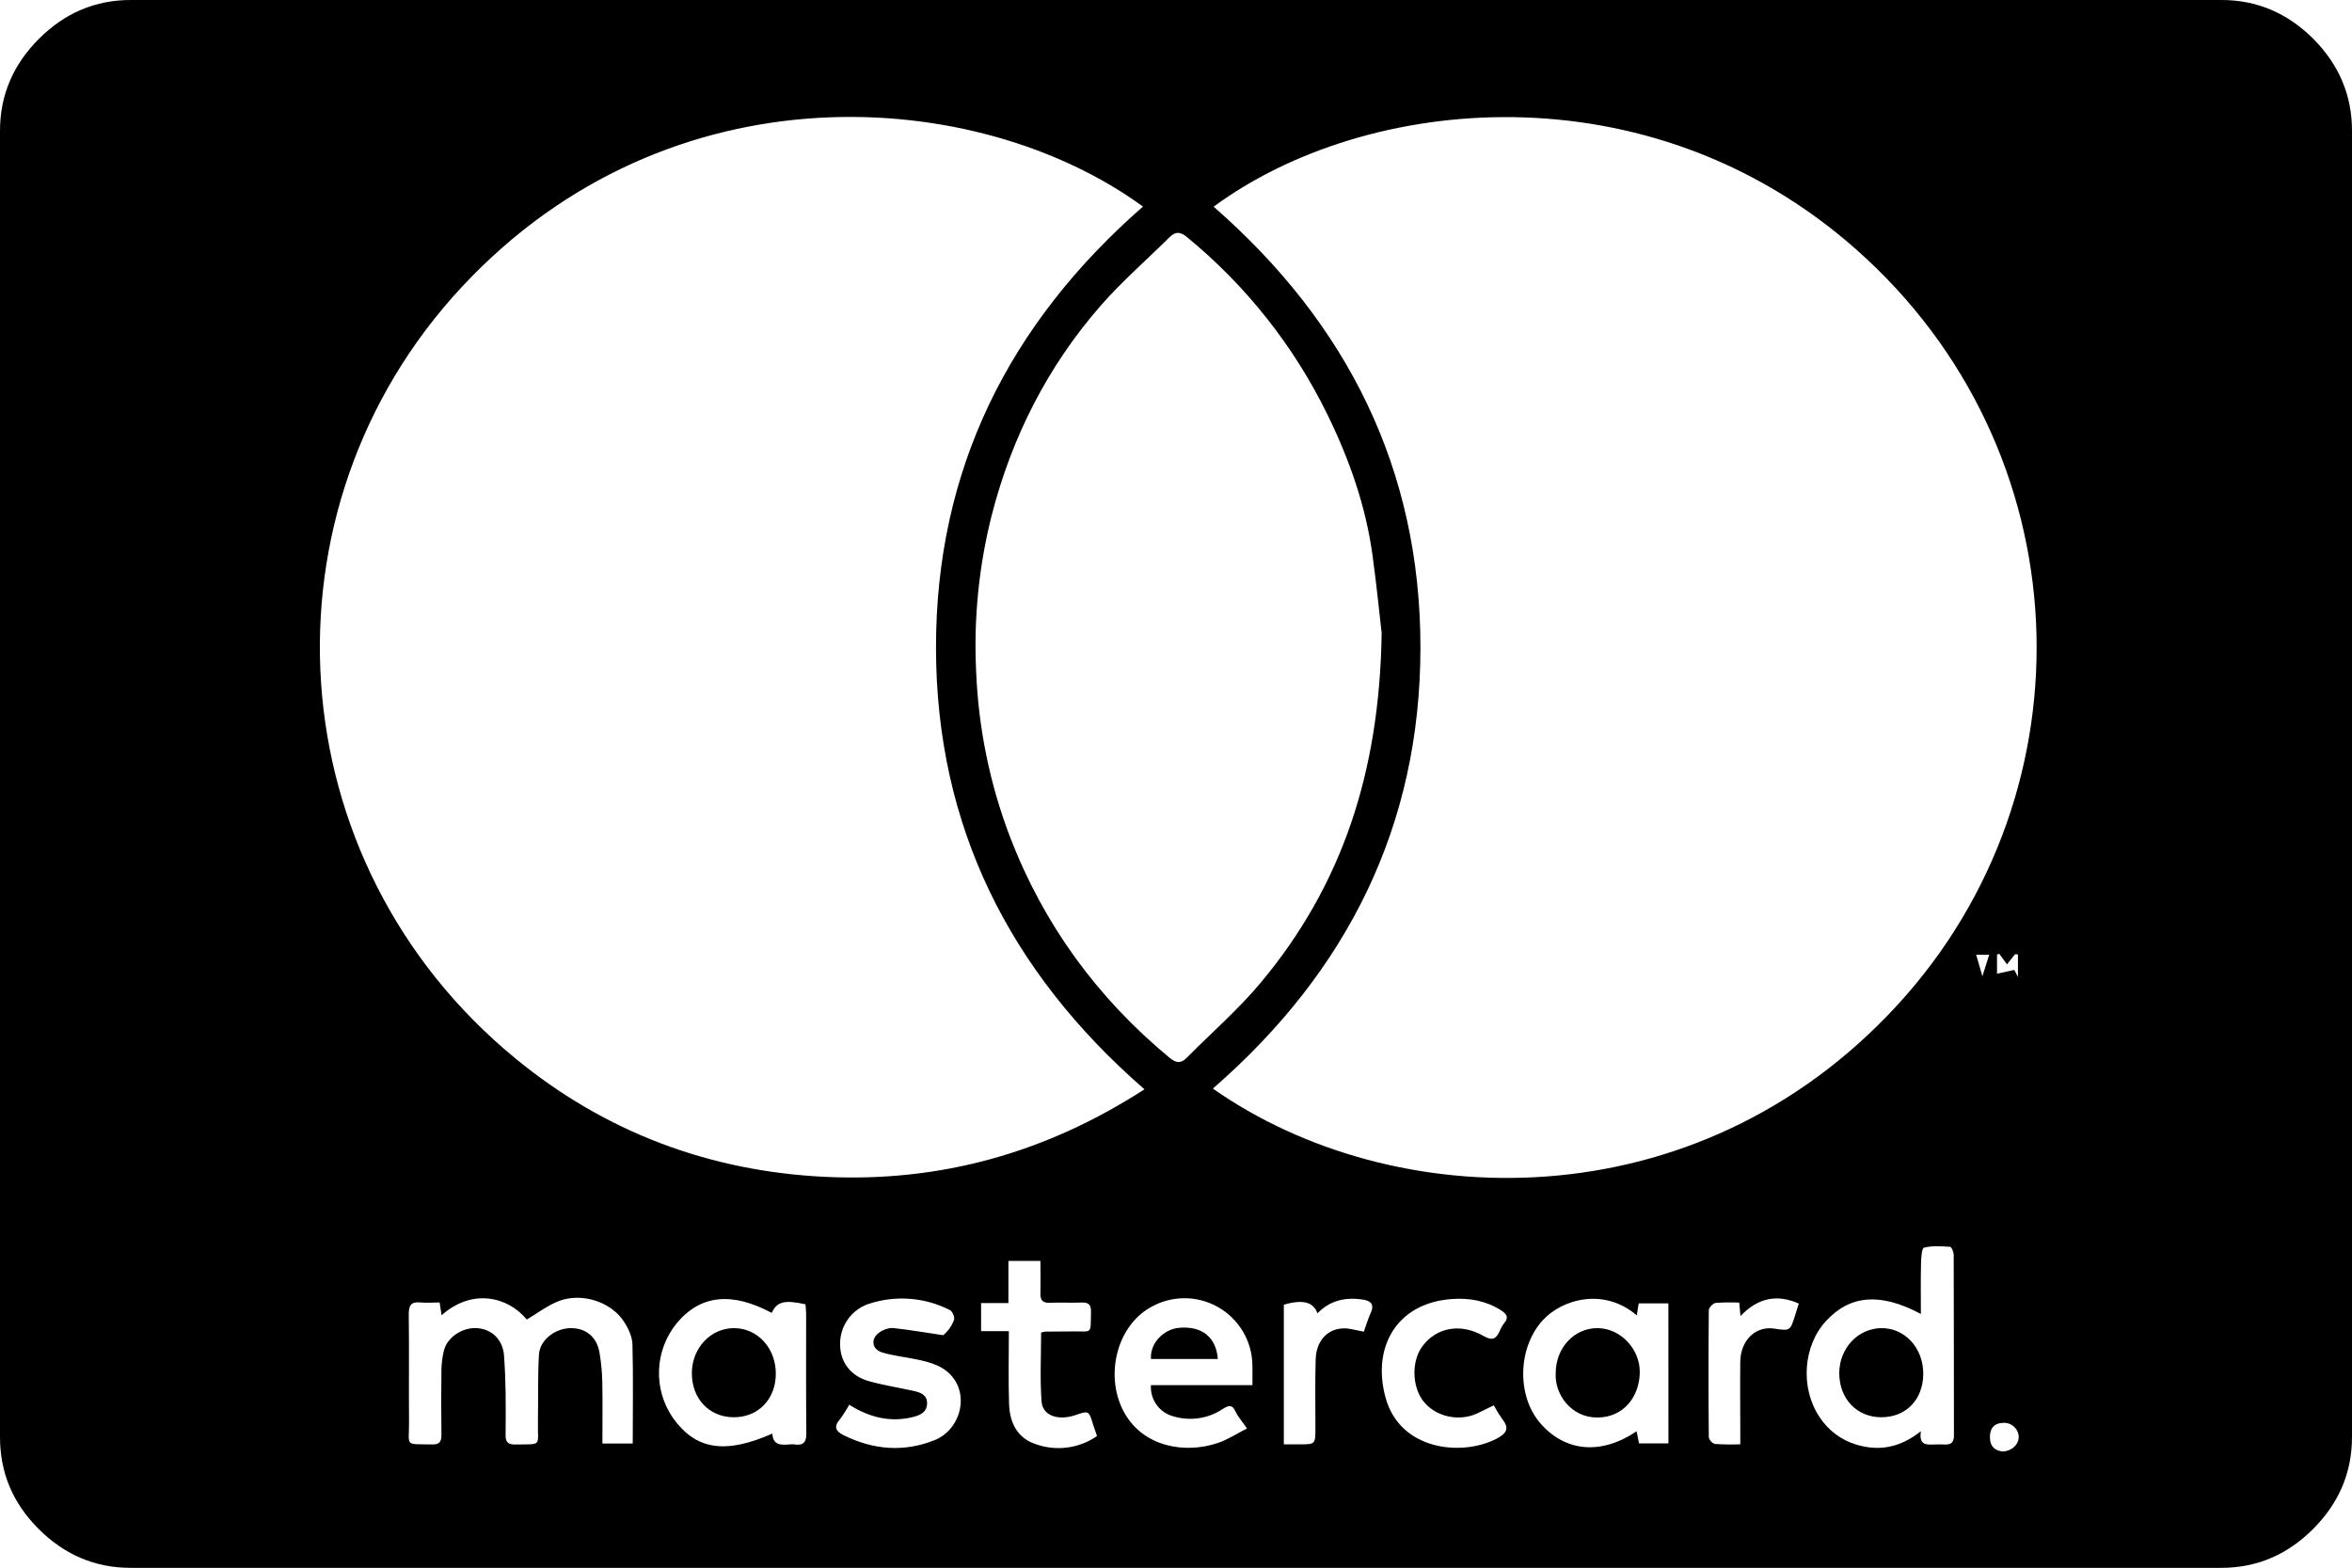
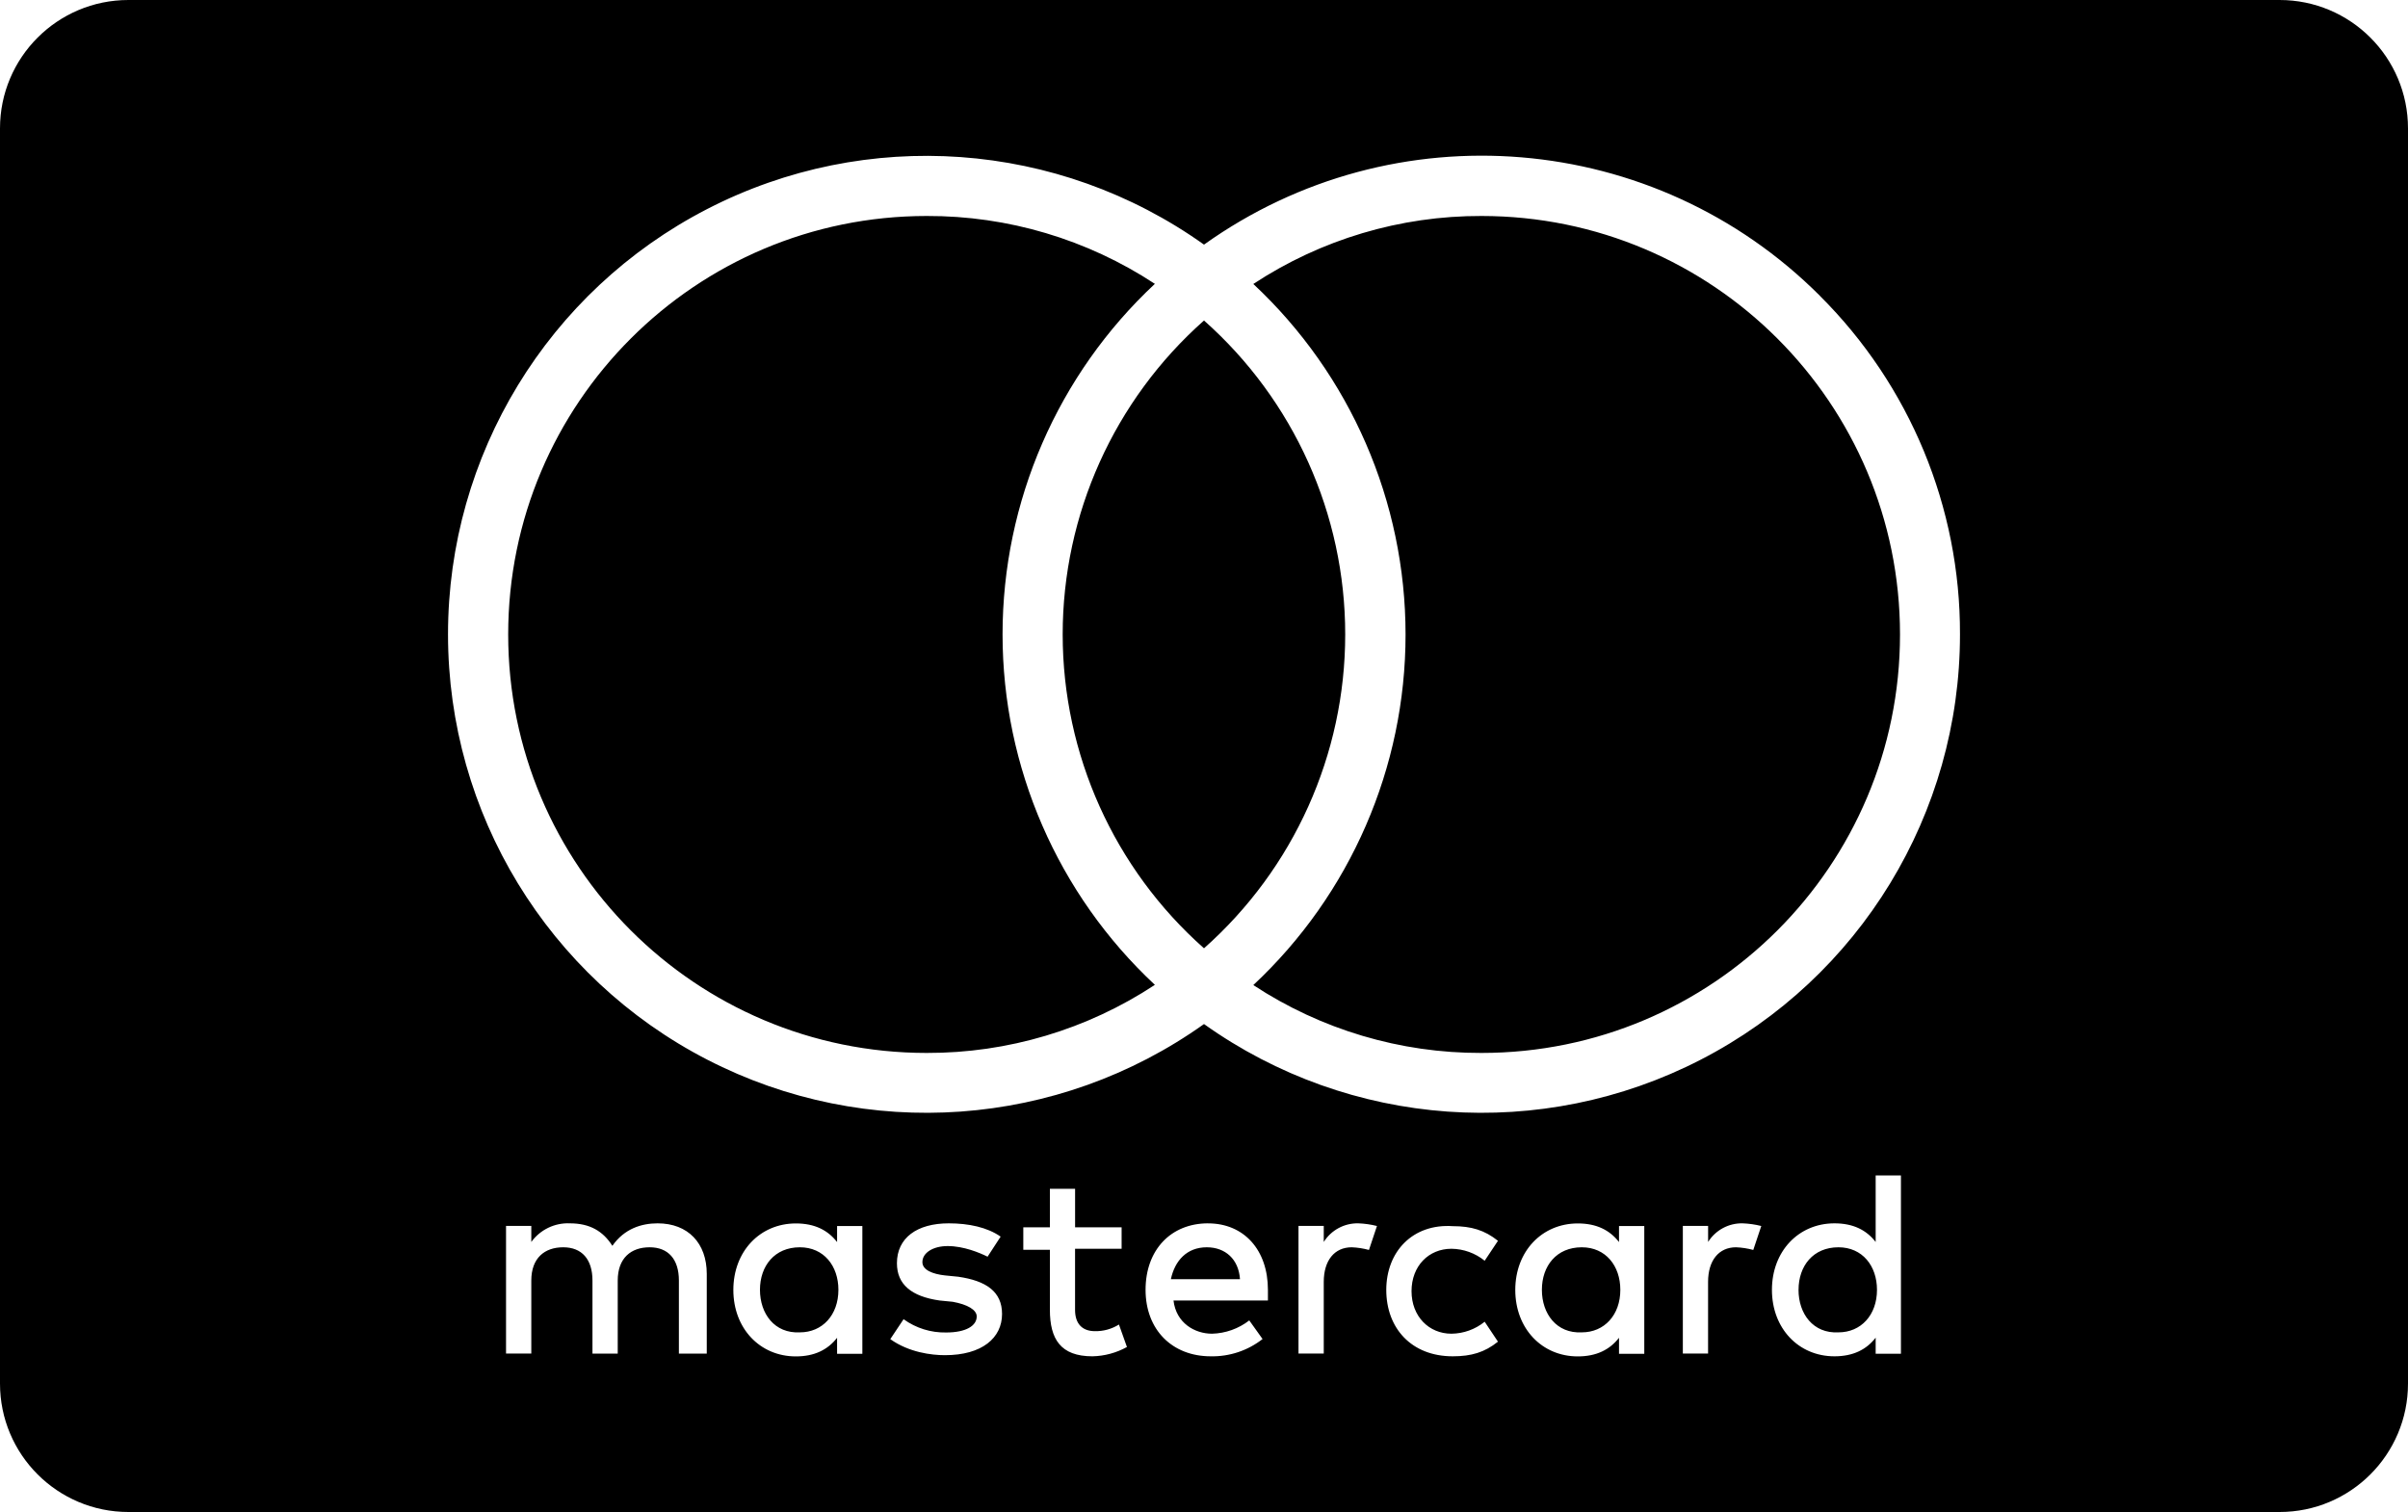
- <svg xmlns="http://www.w3.org/2000/svg" viewBox="0 0 980 653.4">
-   <g id="Capa_2" data-name="Capa 2">
-     <g id="Capa_1-2" data-name="Capa 1">
-       <path d="M963.9,16.2C953.1,5.4,940.3,0,925.6,0H54.5C39.7,0,27,5.4,16.2,16.2S0,39.8,0,54.5V598.9c0,14.8,5.3,27.5,16.1,38.3s23.6,16.2,38.3,16.2H925.5c14.8,0,27.5-5.4,38.3-16.2S980,613.6,980,598.9V54.5C980,39.7,974.6,27,963.9,16.2ZM494.73,98.94a221.22,221.22,0,0,1,58.35,73.8c9.12,18.63,16,38.09,18.81,58.74,1.76,12.75,3,25.56,3.8,32.4-.87,58.29-16.69,105.29-50.34,145.6-9.36,11.22-20.56,20.9-30.86,31.34-2.57,2.61-4.54,2.18-7.27-.08-30.07-24.9-52.35-55.49-66.35-91.87a218,218,0,0,1-14.14-69,221.3,221.3,0,0,1,6.5-65.2c8.36-32.56,23.28-62,45.49-87.4,8.81-10.07,19-18.9,28.54-28.37C489.91,96.23,492,96.64,494.73,98.94ZM263.64,601.59H251c0-8.77.12-17.35-.05-25.92a82.81,82.81,0,0,0-1.14-11.87c-1.09-6.6-5.66-10.36-12-10.3-6.53.07-12.9,4.91-13.25,11.06-.53,9.35-.26,18.75-.42,28.12-.19,10.38,2.07,9.13-9.77,9.31-2.94,0-3.73-1.31-3.7-3.91.05-6,.09-12,0-18-.09-5.06-.29-10.13-.66-15.18-.46-6.43-4.92-10.9-11.08-11.39s-12.73,3.82-14,9.5a36.65,36.65,0,0,0-1,7.73c-.11,9.08-.13,18.16,0,27.23,0,2.95-.87,4.09-3.95,4-11.72-.23-9.46,1.06-9.55-9.48-.13-14.92.09-29.84-.12-44.76,0-3.85,1.07-5.32,4.93-4.93,2.56.26,5.16,0,7.93,0,.31,2,.56,3.58.83,5.33,12.59-11.24,27.54-7.89,35.5,1.79,4.44-2.63,8.57-5.84,13.23-7.66,9.43-3.69,21.61.12,27.06,8.25,1.9,2.83,3.63,6.41,3.73,9.7C263.88,573.92,263.64,587.58,263.64,601.59Zm67.56.38a10.4,10.4,0,0,0-2.3,0c-3.51.29-6.87.36-7.07-4.52-19.68,8.66-31.81,6.8-41.3-6.34A32.87,32.87,0,0,1,282,551.42c9.89-11.87,23-13.11,39.55-4.27,2.17-4.71,5.26-5.53,14.07-3.58.09,1.26.27,2.61.27,4,0,16.58-.08,33.17.08,49.76C336,600.91,334.86,602.47,331.2,602ZM214.89,441.22c-100-82-108.81-228.83-22.52-321.57C279.15,26.39,407.59,36,476.24,86.09,420.3,135,389.9,195.82,390,270.12c.09,74.09,30.47,134.76,86.86,183.85-40.8,26.36-84.85,38.8-133.09,36.48S252.18,471.81,214.89,441.22ZM389.44,600.17c-12.85,5.14-25.48,4.07-37.83-2-3.35-1.66-4.38-3.47-1.68-6.64a55.37,55.37,0,0,0,3.92-6.1c8.41,5.29,17,7.4,26.28,5.18,3.09-.73,6.09-1.94,6.15-5.73s-3-4.63-5.89-5.28c-6.12-1.34-12.33-2.32-18.35-4-7.65-2.14-12-8-12-15.36a17.5,17.5,0,0,1,11.9-16.84A44,44,0,0,1,395.85,546c1,.52,2.06,3,1.67,4a14.52,14.52,0,0,1-4.52,6.44c-7-1-14-2.25-21-3a9.29,9.29,0,0,0-5.52,1.81c-3.77,2.53-3.31,7,1,8.35,4.49,1.39,9.26,1.87,13.9,2.82,6.2,1.26,12.36,2.81,16.23,8.42C403.49,583.32,399.4,596.19,389.44,600.17Zm42,1.64c-7.81-2.62-10.79-9.24-11-16.9-.33-9.8-.08-19.61-.08-30.14H408.79V543.06h11.38V525.5h13.34c0,4.66.11,9.08,0,13.48-.11,3,1.07,4.09,4.06,3.95,4.3-.2,8.61.08,12.91-.09,2.85-.11,4.17.61,4.1,3.81-.22,9.9.73,8.05-8,8.22-3.68.08-7.37,0-11.06.08a9.28,9.28,0,0,0-1.72.4c0,9.56-.52,19.21.19,28.77.45,5.88,6.85,8,13.89,5.7,5.81-2,5.8-2,7.58,3.86.45,1.45,1,2.87,1.64,4.79A28.2,28.2,0,0,1,431.45,601.81Zm90.4-24.56H479.56a12.59,12.59,0,0,0,9.31,13,24.5,24.5,0,0,0,20.72-3.12c2.61-1.66,3.86-1.73,5.25,1.18,1,2.16,2.68,4,4.75,7-4.24,2.15-8,4.66-12.15,6.05-13.89,4.66-30.81,1.53-38.75-12.23-8.56-14.83-3.77-36,10.44-44.15a28.3,28.3,0,0,1,42.71,24C521.89,571.46,521.85,573.91,521.85,577.25Zm49.24-30c-1.06,2.35-1.78,4.85-2.82,7.74-1.61-.35-3.2-.67-4.78-1-8.35-1.93-15,3.27-15.28,12.47-.3,9.52-.09,19.06-.11,28.59,0,6.88,0,6.88-6.68,6.88h-6.48V543.74c7.79-2.3,12.35-1.2,14,3.6,5.15-5.32,11.45-6.77,18.48-5.81C571,542,572.87,543.35,571.09,547.3Zm22.1,36.84c4.95,6.25,14.51,8.46,22.06,5.06,2.33-1.06,4.61-2.24,7.17-3.48a53.48,53.48,0,0,0,3.61,5.84c3.15,3.9,1.41,6-2.32,8-14.26,7.54-40.27,5.14-46.37-17C571.51,561.4,582,543,604.92,541.37c7.2-.52,14,.66,20.24,4.53,2.43,1.51,3.83,3,1.44,5.72a13.84,13.84,0,0,0-1.75,3.19c-1.5,3.13-3,4.08-6.64,2-9.59-5.55-19.64-3.62-25.48,4.16C588.05,567.17,588.26,577.92,593.19,584.14Zm102,17.45H682.92c-.35-1.78-.66-3.37-1-5.06-14.68,9.93-29.61,8.66-40-3.21-10.07-11.51-9.53-31.57.84-43,7.93-8.73,25.39-13.93,39.23-2.09.31-2,.53-3.29.8-5h12.37ZM748,548.05c-2.08,6.64-2.08,6.64-8.77,5.64-7.73-1.15-14,4.85-14.11,13.78-.13,9.67,0,19.34,0,29v5.44a101.39,101.39,0,0,1-10.59-.14A3.9,3.9,0,0,1,712,599q-.24-26.48,0-53c0-1,1.72-2.83,2.8-3a80.53,80.53,0,0,1,9.89-.14c.19,2.07.31,3.43.51,5.6,7.18-7.53,15.13-9.25,24.3-5.21C748.91,545.15,748.47,546.6,748,548.05ZM810.38,602c-1.53-.1-3.07-.05-4.61,0-3.08.07-6.29.37-5.4-5.54-8.82,7-17.67,8.45-27.15,5.5a27.72,27.72,0,0,1-15.07-11.4c-8.11-12.08-6.93-29.66,2.74-40.08,10-10.81,22.61-11.89,39.47-2.89,0-7.24-.1-14.09.06-20.93.05-2.35.3-6.47,1.24-6.7,3.45-.87,7.24-.61,10.87-.35.61,0,1.51,2.2,1.51,3.39.09,25,.05,50.1.1,75.15C814.15,600.81,813.21,602.15,810.38,602ZM826,406.87c-1-3.53-1.77-6.14-2.6-9h5.44C828,400.55,827.12,403.22,826,406.87Zm8.25,198c-2.65-.32-5-1.7-5.11-5.57-.11-4.07,1.72-6.22,5.54-6.32a6.08,6.08,0,0,1,6.45,5.73C841.2,601.93,838.31,604.83,834.22,604.91ZM832.09,405.8v-8l.95-.29,3.2,4.37,3.39-4.24,1.18.13v9.33c-.9-1.68-1.35-2.54-1.54-2.88Zm-41.46,13c-84.1,91.59-210.51,87.43-285.26,34.86,56.08-48.81,86.49-109.63,86.48-183.9s-30.5-135-86.17-183.62C568.93,39.48,686.77,27.4,773.3,103.85,868.06,187.58,872.87,329.23,790.63,418.79Z" />
-     </g>
-     <g id="Capa_2-2" data-name="Capa 2">
-       <path d="M783.88,553.5c-9.73.09-17.51,8.41-17.52,18.74,0,10.66,7.26,18.35,17.42,18.4,10.35.06,17.54-7.35,17.58-18.1S793.7,553.4,783.88,553.5Z" />
-       <path d="M305.81,553.5c-9.7,0-17.47,8.28-17.54,18.65-.06,10.7,7.14,18.38,17.32,18.49s17.62-7.39,17.67-18.08S315.68,553.5,305.81,553.5Z" />
-       <path d="M665.54,553.5c-9.69,0-17.32,8.28-17.33,18.74-.54,8.8,6.44,18.53,17.29,18.51,11.07,0,17.57-8.76,17.74-18.71S675.05,553.47,665.54,553.5Z" />
-       <path d="M507.42,566.35c-.66-9.07-6.62-13.8-16-13-6.79.56-12.36,6.67-11.84,13Z" />
+ <svg xmlns="http://www.w3.org/2000/svg" width="750" height="471" viewBox="0 0 750 471" version="1.1">
+   <defs />
+   <g>
+     <g id="mastercard">
+       <path d="M40,0 L710,0 C732.091,1.3527075e-15 750,17.909 750,40 L750,431 C750,453.091 732.091,471 710,471 L40,471 C17.909,471 2.705415e-15,453.091 0,431 L0,40 C-2.705415e-15,17.909 17.909,4.05812251e-15 40,0 Z M220.13,421.67 L220.13,396.82 C220.13,387.29 214.33,381.08 204.81,381.08 C199.81,381.08 194.46,382.74 190.73,388.08 C187.83,383.52 183.73,381.08 177.48,381.08 C172.76,380.876 168.253,383.055 165.48,386.88 L165.48,381.88 L157.61,381.88 L157.61,421.64 L165.48,421.64 L165.48,398.89 C165.48,391.89 169.62,388.54 175.42,388.54 C181.22,388.54 184.53,392.27 184.53,398.89 L184.53,421.67 L192.4,421.67 L192.4,398.89 C192.4,391.89 196.54,388.54 202.34,388.54 C208.14,388.54 211.45,392.27 211.45,398.89 L211.45,421.67 L220.13,421.67 Z M349.35,382.32 L334.85,382.32 L334.85,370.32 L327,370.32 L327,382.32 L318.72,382.32 L318.72,389.32 L327,389.32 L327,408 C327,417.11 330.31,422.5 340.25,422.5 C344.016,422.421 347.706,421.426 351,419.6 L348.51,412.6 C346.276,413.997 343.684,414.716 341.05,414.67 C336.91,414.67 334.84,412.18 334.84,408.04 L334.84,389 L349.34,389 L349.34,382.37 L349.35,382.32 Z M423.07,381.08 C418.709,380.983 414.619,383.186 412.3,386.88 L412.3,381.88 L404.43,381.88 L404.43,421.64 L412.3,421.64 L412.3,399.31 C412.3,392.68 415.61,388.54 421,388.54 C422.819,388.614 424.624,388.892 426.38,389.37 L428.87,381.91 C426.971,381.431 425.027,381.153 423.07,381.08 Z M311.66,385.22 C307.52,382.32 301.72,381.08 295.51,381.08 C285.57,381.08 279.36,385.64 279.36,393.51 C279.36,400.14 283.92,403.86 292.61,405.11 L296.75,405.52 C301.31,406.35 304.21,408.01 304.21,410.08 C304.21,412.98 300.9,415.08 294.68,415.08 C289.931,415.178 285.279,413.724 281.43,410.94 L277.29,417.15 C283.09,421.29 290.13,422.15 294.29,422.15 C305.89,422.15 312.1,416.77 312.1,409.31 C312.1,402.31 307.1,398.96 298.43,397.71 L294.29,397.3 C290.56,396.89 287.29,395.64 287.29,393.16 C287.29,390.26 290.6,388.16 295.16,388.16 C300.16,388.16 305.1,390.23 307.59,391.47 L311.66,385.22 Z M431.77,401.79 C431.77,413.79 439.64,422.5 452.48,422.5 C458.28,422.5 462.42,421.26 466.56,417.94 L462.42,411.73 C459.489,414.104 455.842,415.418 452.07,415.46 C445.07,415.46 439.64,410.08 439.64,402.21 C439.64,394.34 445,389 452.07,389 C455.842,389.042 459.489,390.356 462.42,392.73 L466.56,386.52 C462.42,383.21 458.28,381.96 452.48,381.96 C440.05,381.13 431.77,389.83 431.77,401.84 L431.77,401.79 Z M376.27,381.08 C364.67,381.08 356.8,389.36 356.8,401.79 C356.8,414.22 365.08,422.5 377.09,422.5 C382.933,422.623 388.638,420.723 393.24,417.12 L389.1,411.32 C385.772,413.899 381.709,415.349 377.5,415.46 C372.12,415.46 366.32,412.15 365.5,405.11 L394.91,405.11 L394.91,401.8 C394.91,389.37 387.45,381.09 376.27,381.09 L376.27,381.08 Z M375.86,388.54 C381.66,388.54 385.8,392.27 386.21,398.48 L364.68,398.48 C365.92,392.68 369.68,388.54 375.86,388.54 Z M268.59,401.79 L268.59,381.91 L260.72,381.91 L260.72,386.91 C257.82,383.18 253.72,381.11 247.88,381.11 C236.7,381.11 228.41,389.81 228.41,401.82 C228.41,413.83 236.69,422.53 247.88,422.53 C253.68,422.53 257.82,420.46 260.72,416.73 L260.72,421.73 L268.59,421.73 L268.59,401.79 Z M236.7,401.79 C236.7,394.33 241.26,388.54 249.13,388.54 C256.59,388.54 261.13,394.34 261.13,401.79 C261.13,409.66 256.13,415.04 249.13,415.04 C241.26,415.45 236.7,409.24 236.7,401.79 Z M542.78,381.08 C538.419,380.983 534.329,383.186 532.01,386.88 L532.01,381.88 L524.14,381.88 L524.14,421.64 L532,421.64 L532,399.31 C532,392.68 535.31,388.54 540.7,388.54 C542.519,388.614 544.324,388.892 546.08,389.37 L548.57,381.91 C546.671,381.431 544.727,381.153 542.77,381.08 L542.78,381.08 Z M512.13,401.79 L512.13,381.91 L504.26,381.91 L504.26,386.91 C501.36,383.18 497.26,381.11 491.42,381.11 C480.24,381.11 471.95,389.81 471.95,401.82 C471.95,413.83 480.23,422.53 491.42,422.53 C497.22,422.53 501.36,420.46 504.26,416.73 L504.26,421.73 L512.13,421.73 L512.13,401.79 Z M480.24,401.79 C480.24,394.33 484.8,388.54 492.67,388.54 C500.13,388.54 504.67,394.34 504.67,401.79 C504.67,409.66 499.67,415.04 492.67,415.04 C484.8,415.45 480.24,409.24 480.24,401.79 Z M592.07,401.79 L592.07,366.17 L584.2,366.17 L584.2,386.88 C581.3,383.15 577.2,381.08 571.36,381.08 C560.18,381.08 551.89,389.78 551.89,401.79 C551.89,413.8 560.17,422.5 571.36,422.5 C577.16,422.5 581.3,420.43 584.2,416.7 L584.2,421.7 L592.07,421.7 L592.07,401.79 Z M560.18,401.79 C560.18,394.33 564.74,388.54 572.61,388.54 C580.07,388.54 584.61,394.34 584.61,401.79 C584.61,409.66 579.61,415.04 572.61,415.04 C564.73,415.46 560.17,409.25 560.17,401.79 L560.18,401.79 Z M566.83,92.14 C515.376,40.658 434.245,33.916 375,76.2 C329.563,43.826 269.847,39.549 220.259,65.116 C170.671,90.682 139.521,141.809 139.54,197.6 C139.521,253.391 170.671,304.518 220.259,330.084 C269.847,355.651 329.563,351.374 375,319 C420.437,351.374 480.153,355.651 529.741,330.084 C579.329,304.518 610.479,253.391 610.46,197.6 C610.579,158.033 594.865,120.062 566.82,92.15 L566.83,92.14 Z M375,295.4 C347.01,270.609 330.986,235.011 330.986,197.62 C330.986,160.229 347.01,124.631 375,99.84 C402.972,124.642 418.983,160.236 418.983,197.62 C418.983,235.004 402.972,270.598 375,295.4 Z M288.64,328 C216.644,328 158.28,269.636 158.28,197.64 C158.28,125.644 216.644,67.28 288.64,67.28 C313.889,67.194 338.604,74.547 359.7,88.42 C329.438,116.668 312.257,156.208 312.257,197.605 C312.257,239.002 329.438,278.542 359.7,306.79 C338.612,320.688 313.896,328.065 288.64,328 Z M461.36,328 C436.131,328.074 411.439,320.722 390.36,306.86 C420.607,278.598 437.777,239.056 437.777,197.66 C437.777,156.264 420.607,116.722 390.36,88.46 C411.452,74.572 436.167,67.206 461.42,67.28 C533.416,67.28 591.78,125.644 591.78,197.64 C591.78,269.636 533.416,328 461.42,328 L461.36,328 Z" id="Shape" />
    </g>
  </g>
</svg>
